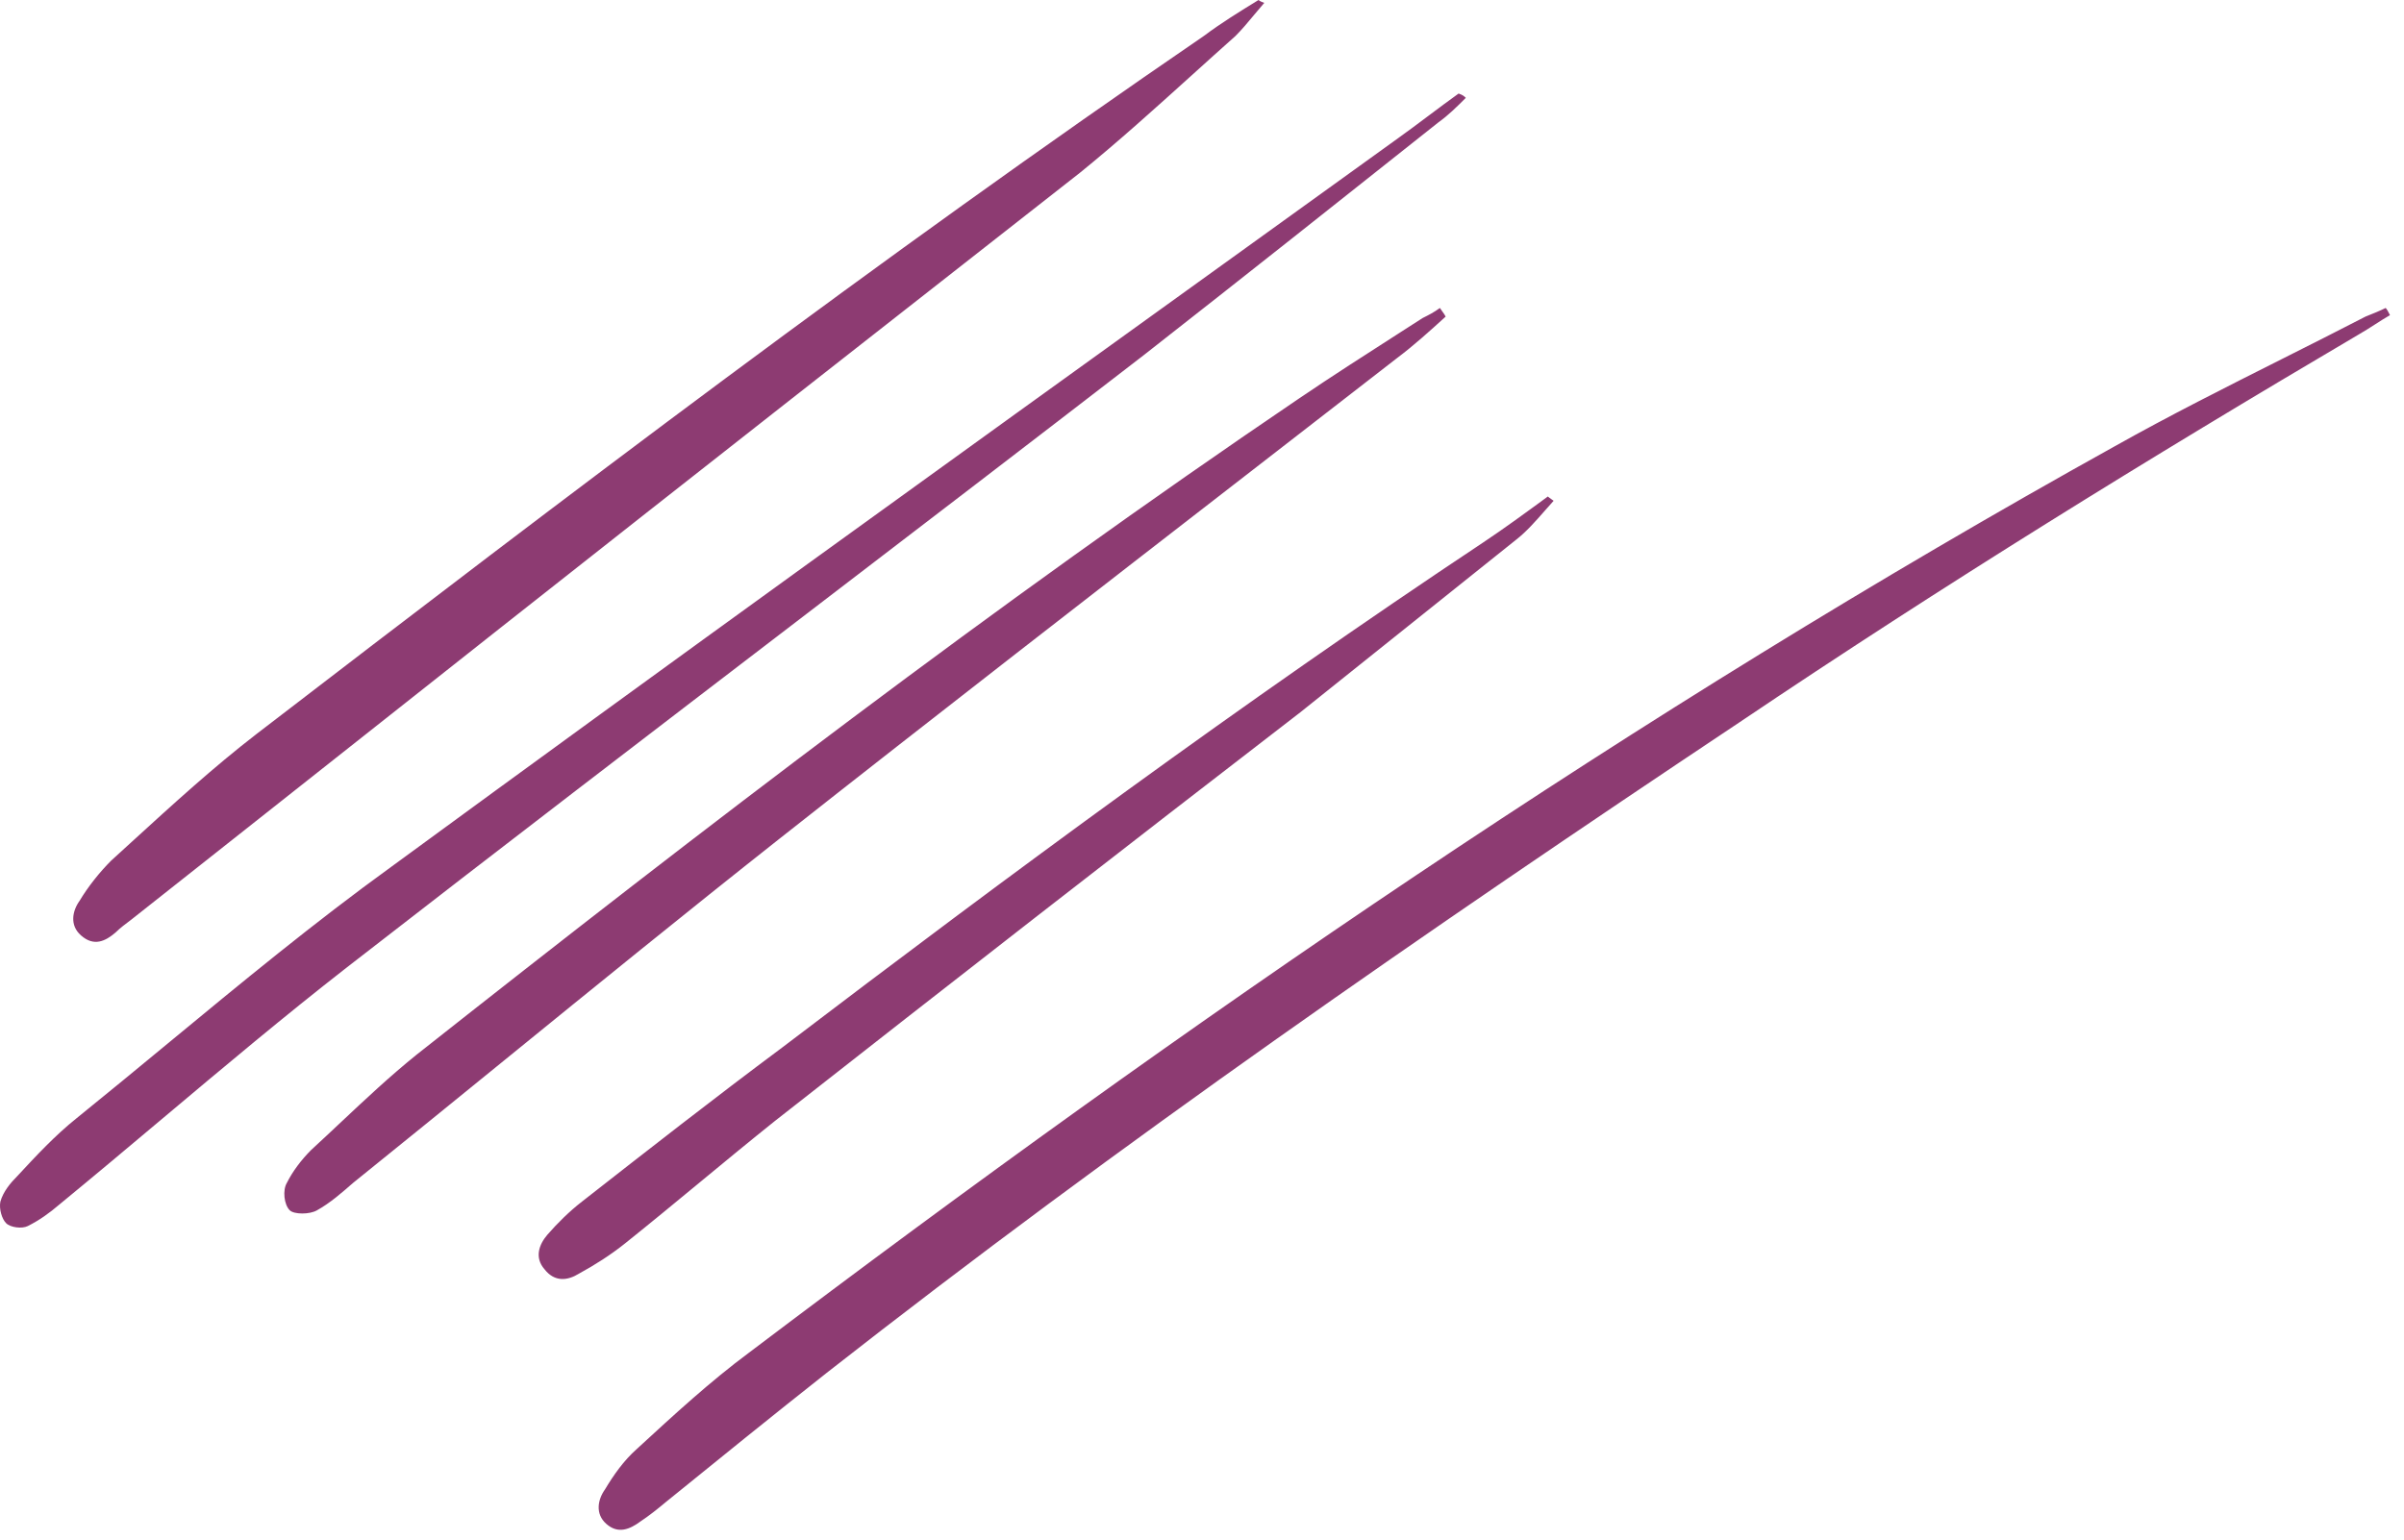
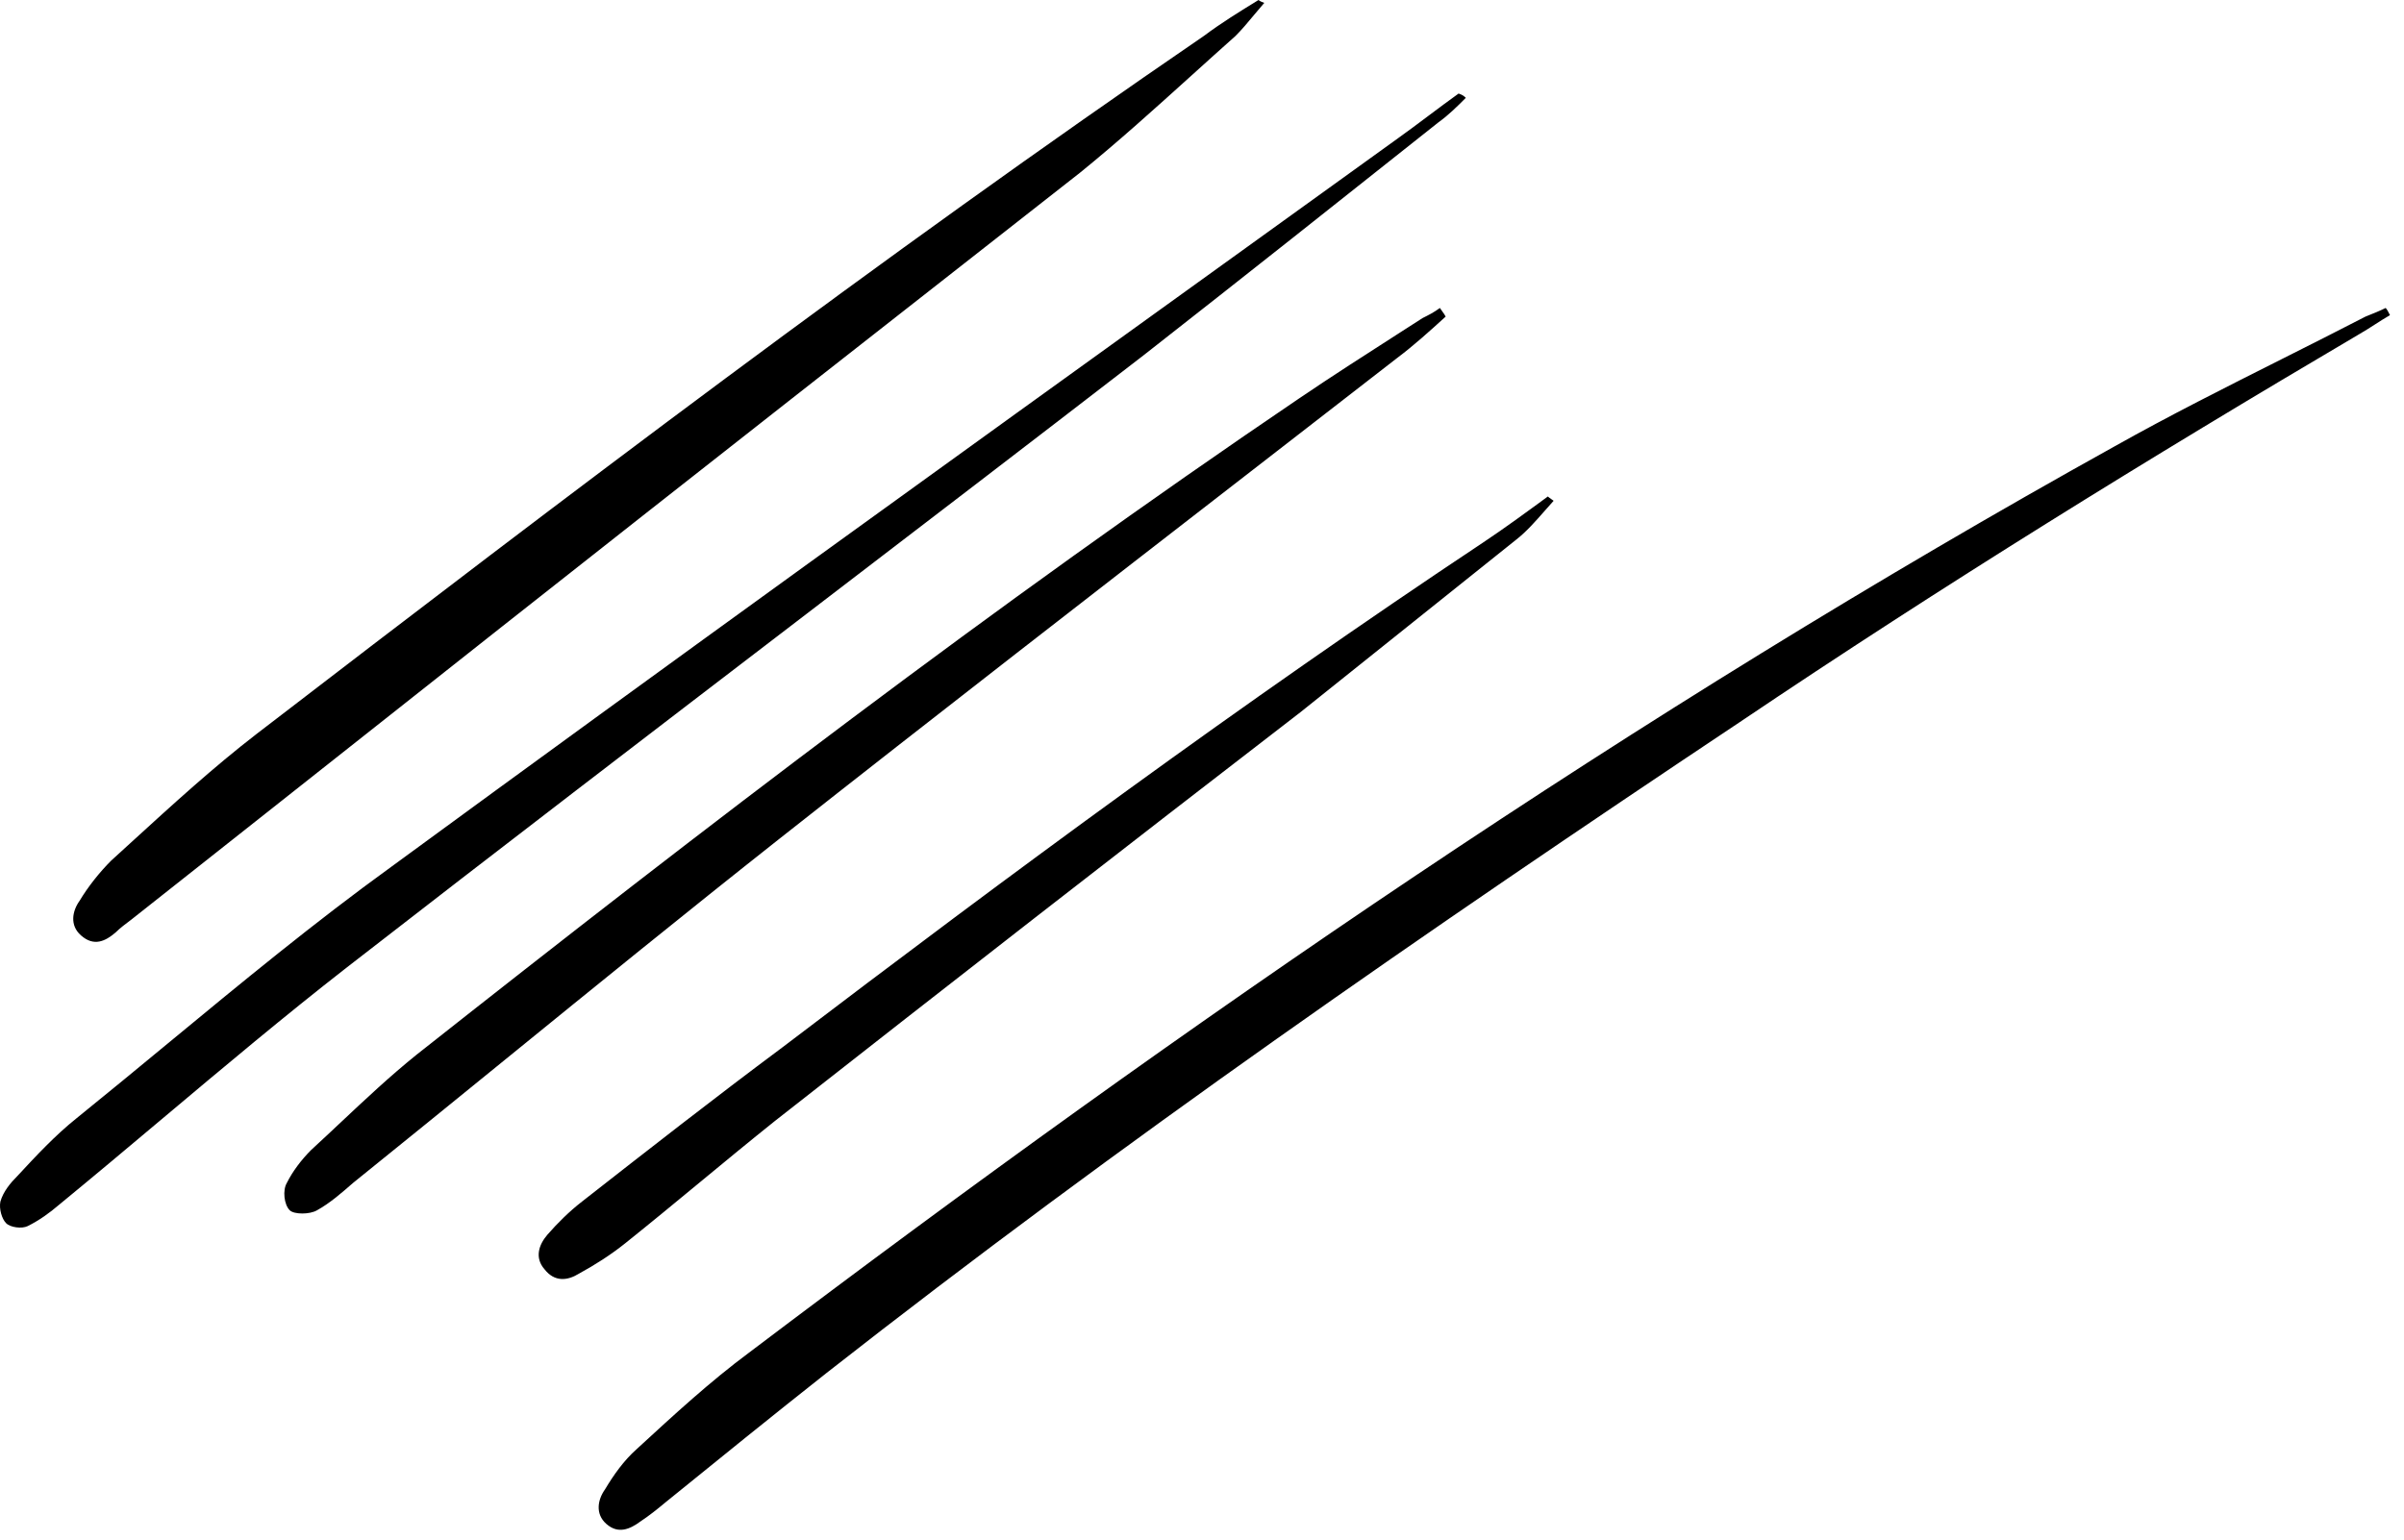
<svg xmlns="http://www.w3.org/2000/svg" width="167" height="107" viewBox="0 0 167 107" fill="none">
-   <path fill-rule="evenodd" clip-rule="evenodd" d="M87.113 1.043L87.113 1.043C86.69 1.553 86.279 2.047 85.826 2.5C84.805 3.408 83.792 4.323 82.78 5.238L82.78 5.238L82.78 5.238L82.78 5.238C80.224 7.548 77.676 9.851 75.026 12C61.626 22.5 48.226 33 34.926 43.5L9.126 63.9L9.126 63.9C8.726 64.2 8.326 64.5 8.026 64.8C7.326 65.4 6.526 65.8 5.626 65C4.826 64.3 5.026 63.3 5.526 62.6C6.126 61.6 6.926 60.6 7.726 59.8C8.209 59.361 8.693 58.919 9.177 58.477L9.177 58.477L9.177 58.477L9.177 58.477C11.997 55.9 14.839 53.304 17.826 51C39.426 34.4 61.126 17.9 83.626 2.5C84.826 1.6 86.126 0.8 87.426 0C87.426 0 87.526 0.1 87.826 0.2C87.579 0.482 87.344 0.765 87.113 1.043ZM166.026 21.9C165.676 22.1 165.326 22.325 164.976 22.55C164.626 22.775 164.276 23 163.926 23.2C149.326 31.8 134.926 40.7 120.826 50.2C99.226 64.6 77.826 79.4 57.426 95.4C53.626 98.4 49.926 101.4 46.226 104.4C45.626 104.9 45.126 105.3 44.526 105.7C43.726 106.3 42.926 106.6 42.126 105.9C41.326 105.2 41.526 104.2 42.026 103.5C42.626 102.5 43.326 101.5 44.226 100.7L44.346 100.59C46.809 98.323 49.369 95.968 52.026 94C82.426 71 113.626 49.5 146.926 31C150.726 28.867 154.615 26.911 158.504 24.956C160.448 23.978 162.393 23 164.326 22C164.826 21.8 165.326 21.6 165.726 21.4C165.826 21.5 165.926 21.7 166.026 21.9ZM99.926 8.5C100.626 8 101.226 7.4 101.826 6.8C101.726 6.7 101.626 6.6 101.326 6.5C100.626 7 99.926 7.525 99.226 8.05C98.526 8.575 97.826 9.1 97.126 9.6C93.092 12.509 89.055 15.418 85.016 18.328L85.015 18.328C65.728 32.224 46.409 46.144 27.226 60.2C21.831 64.104 16.738 68.311 11.626 72.534L11.626 72.534C9.537 74.26 7.444 75.988 5.326 77.7C3.826 78.9 2.526 80.3 1.226 81.7C0.726 82.2 0.226 82.8 0.026 83.5C-0.074 84 0.126 84.7 0.426 85C0.726 85.3 1.526 85.4 1.926 85.2C2.726 84.8 3.426 84.3 4.126 83.7C6.543 81.716 8.935 79.705 11.323 77.697C15.555 74.139 19.779 70.588 24.126 67.2C34.735 58.955 45.377 50.81 56.014 42.669L56.014 42.668L56.015 42.668C63.827 36.689 71.635 30.712 79.426 24.7C86.325 19.3 93.125 13.901 99.924 8.502L99.926 8.5ZM100.426 22C99.326 23 98.226 24 97.026 24.9C93.696 27.485 90.36 30.07 87.022 32.657L87.015 32.662C76.025 41.179 65.016 49.71 54.126 58.3C47.68 63.392 41.318 68.567 34.985 73.718C31.493 76.559 28.009 79.392 24.526 82.2L24.526 82.2C23.726 82.9 22.926 83.6 22.026 84.1C21.526 84.4 20.426 84.4 20.126 84.1C19.726 83.7 19.626 82.7 19.926 82.2C20.326 81.4 20.926 80.6 21.626 79.9C22.315 79.269 22.995 78.629 23.677 77.988L23.677 77.988C25.371 76.396 27.072 74.797 28.926 73.3C48.926 57.5 69.126 42 90.226 27.7C92.521 26.143 94.951 24.585 97.294 23.083L97.294 23.083C97.81 22.752 98.321 22.425 98.826 22.1C99.226 21.9 99.626 21.7 100.026 21.4C100.102 21.515 100.164 21.6 100.217 21.673L100.217 21.673C100.302 21.791 100.364 21.876 100.426 22ZM107.355 35.444C107.542 35.231 107.732 35.016 107.926 34.8C107.626 34.6 107.526 34.5 107.526 34.5L107.526 34.5C106.026 35.6 104.526 36.7 103.026 37.7C86.326 48.8 70.226 60.7 54.326 72.8C49.626 76.3 45.026 79.9 40.426 83.5L40.426 83.5C39.526 84.2 38.726 85 38.026 85.8C37.426 86.5 37.126 87.4 37.826 88.2C38.526 89.1 39.426 89 40.226 88.5C41.326 87.9 42.426 87.2 43.426 86.4C45.176 85 46.901 83.575 48.626 82.15C50.351 80.725 52.076 79.3 53.826 77.9C65.926 68.4 78.126 58.9 90.326 49.5L105.326 37.5C106.032 36.951 106.676 36.218 107.355 35.444Z" fill="#8D3B72" />
+   <path fill-rule="evenodd" clip-rule="evenodd" d="M87.113 1.043L87.113 1.043C86.69 1.553 86.279 2.047 85.826 2.5C84.805 3.408 83.792 4.323 82.78 5.238L82.78 5.238L82.78 5.238L82.78 5.238C80.224 7.548 77.676 9.851 75.026 12C61.626 22.5 48.226 33 34.926 43.5L9.126 63.9L9.126 63.9C8.726 64.2 8.326 64.5 8.026 64.8C7.326 65.4 6.526 65.8 5.626 65C4.826 64.3 5.026 63.3 5.526 62.6C6.126 61.6 6.926 60.6 7.726 59.8C8.209 59.361 8.693 58.919 9.177 58.477L9.177 58.477L9.177 58.477L9.177 58.477C11.997 55.9 14.839 53.304 17.826 51C39.426 34.4 61.126 17.9 83.626 2.5C84.826 1.6 86.126 0.8 87.426 0C87.426 0 87.526 0.1 87.826 0.2C87.579 0.482 87.344 0.765 87.113 1.043ZM166.026 21.9C165.676 22.1 165.326 22.325 164.976 22.55C164.626 22.775 164.276 23 163.926 23.2C149.326 31.8 134.926 40.7 120.826 50.2C99.226 64.6 77.826 79.4 57.426 95.4C53.626 98.4 49.926 101.4 46.226 104.4C45.626 104.9 45.126 105.3 44.526 105.7C43.726 106.3 42.926 106.6 42.126 105.9C41.326 105.2 41.526 104.2 42.026 103.5C42.626 102.5 43.326 101.5 44.226 100.7L44.346 100.59C46.809 98.323 49.369 95.968 52.026 94C82.426 71 113.626 49.5 146.926 31C150.726 28.867 154.615 26.911 158.504 24.956C160.448 23.978 162.393 23 164.326 22C164.826 21.8 165.326 21.6 165.726 21.4C165.826 21.5 165.926 21.7 166.026 21.9ZM99.926 8.5C100.626 8 101.226 7.4 101.826 6.8C101.726 6.7 101.626 6.6 101.326 6.5C100.626 7 99.926 7.525 99.226 8.05C98.526 8.575 97.826 9.1 97.126 9.6C93.092 12.509 89.055 15.418 85.016 18.328L85.015 18.328C65.728 32.224 46.409 46.144 27.226 60.2C21.831 64.104 16.738 68.311 11.626 72.534L11.626 72.534C9.537 74.26 7.444 75.988 5.326 77.7C3.826 78.9 2.526 80.3 1.226 81.7C0.726 82.2 0.226 82.8 0.026 83.5C-0.074 84 0.126 84.7 0.426 85C0.726 85.3 1.526 85.4 1.926 85.2C2.726 84.8 3.426 84.3 4.126 83.7C6.543 81.716 8.935 79.705 11.323 77.697C15.555 74.139 19.779 70.588 24.126 67.2C34.735 58.955 45.377 50.81 56.014 42.669L56.014 42.668L56.015 42.668C63.827 36.689 71.635 30.712 79.426 24.7C86.325 19.3 93.125 13.901 99.924 8.502L99.926 8.5ZM100.426 22C99.326 23 98.226 24 97.026 24.9C93.696 27.485 90.36 30.07 87.022 32.657L87.015 32.662C76.025 41.179 65.016 49.71 54.126 58.3C47.68 63.392 41.318 68.567 34.985 73.718C31.493 76.559 28.009 79.392 24.526 82.2L24.526 82.2C23.726 82.9 22.926 83.6 22.026 84.1C21.526 84.4 20.426 84.4 20.126 84.1C19.726 83.7 19.626 82.7 19.926 82.2C20.326 81.4 20.926 80.6 21.626 79.9C22.315 79.269 22.995 78.629 23.677 77.988L23.677 77.988C25.371 76.396 27.072 74.797 28.926 73.3C48.926 57.5 69.126 42 90.226 27.7C92.521 26.143 94.951 24.585 97.294 23.083L97.294 23.083C97.81 22.752 98.321 22.425 98.826 22.1C99.226 21.9 99.626 21.7 100.026 21.4C100.102 21.515 100.164 21.6 100.217 21.673L100.217 21.673C100.302 21.791 100.364 21.876 100.426 22ZM107.355 35.444C107.542 35.231 107.732 35.016 107.926 34.8C107.626 34.6 107.526 34.5 107.526 34.5L107.526 34.5C106.026 35.6 104.526 36.7 103.026 37.7C86.326 48.8 70.226 60.7 54.326 72.8C49.626 76.3 45.026 79.9 40.426 83.5L40.426 83.5C39.526 84.2 38.726 85 38.026 85.8C37.426 86.5 37.126 87.4 37.826 88.2C38.526 89.1 39.426 89 40.226 88.5C41.326 87.9 42.426 87.2 43.426 86.4C45.176 85 46.901 83.575 48.626 82.15C50.351 80.725 52.076 79.3 53.826 77.9C65.926 68.4 78.126 58.9 90.326 49.5L105.326 37.5C106.032 36.951 106.676 36.218 107.355 35.444Z" fill="black" />
</svg>
